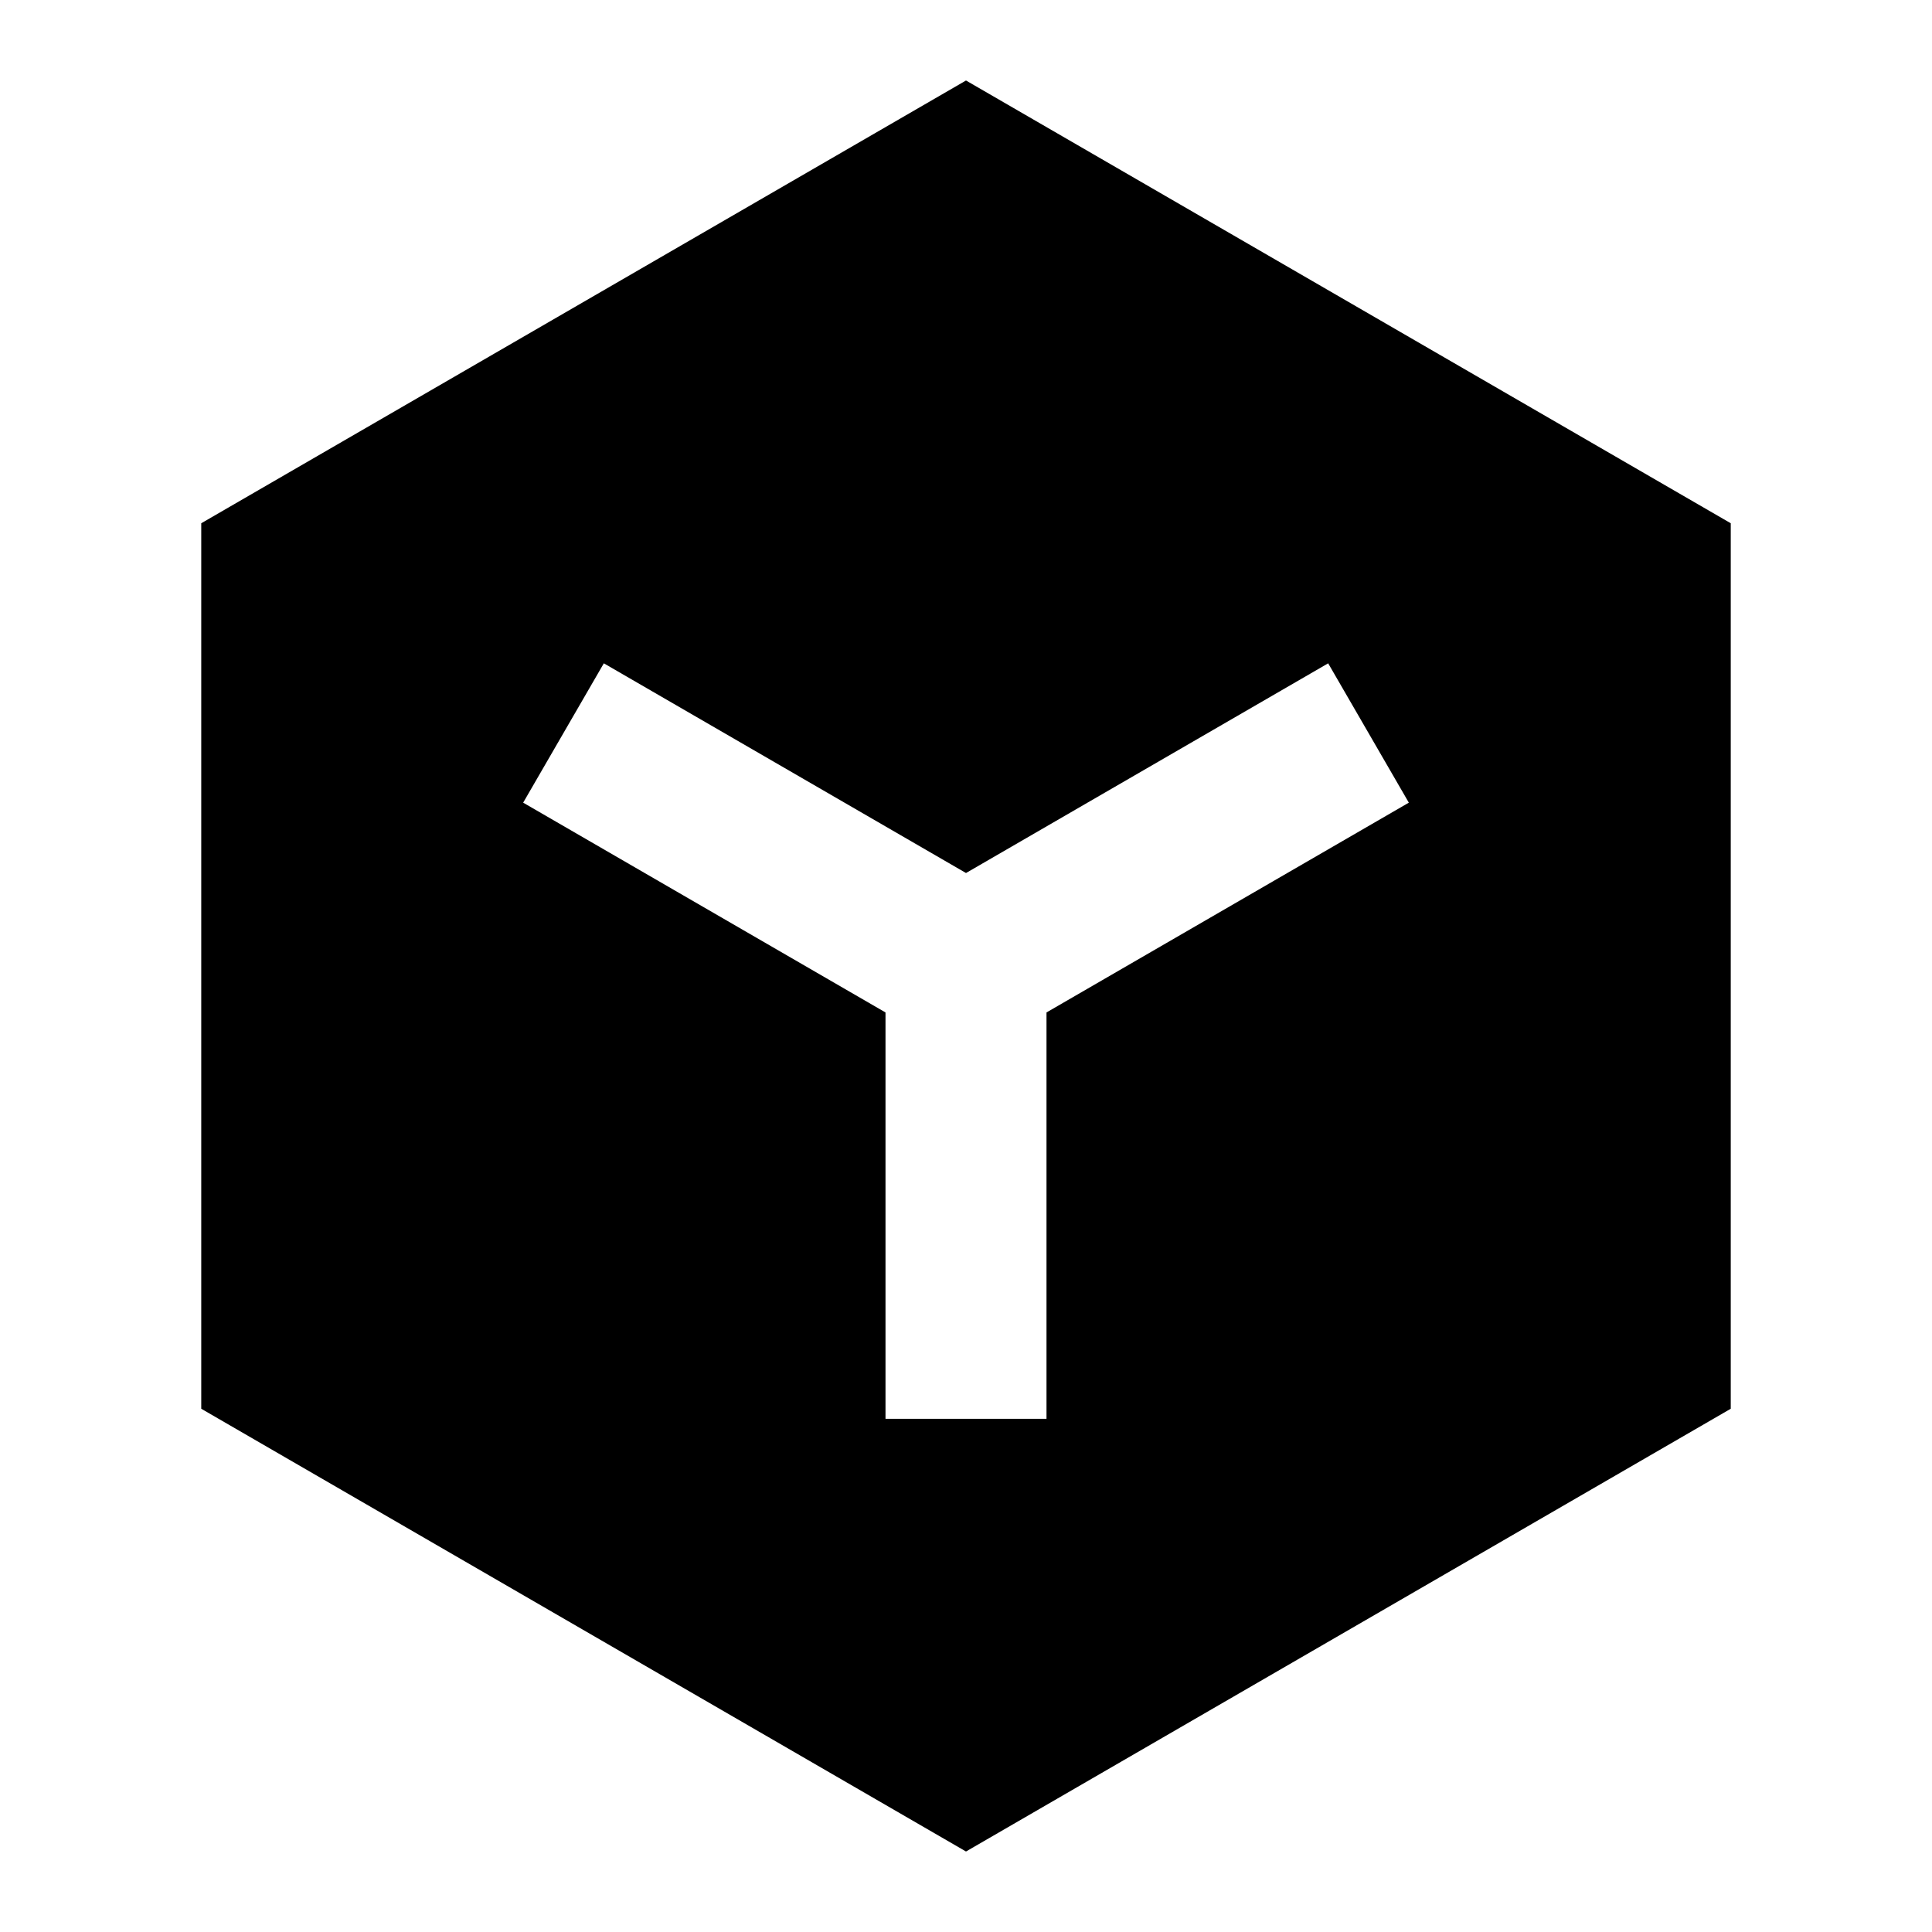
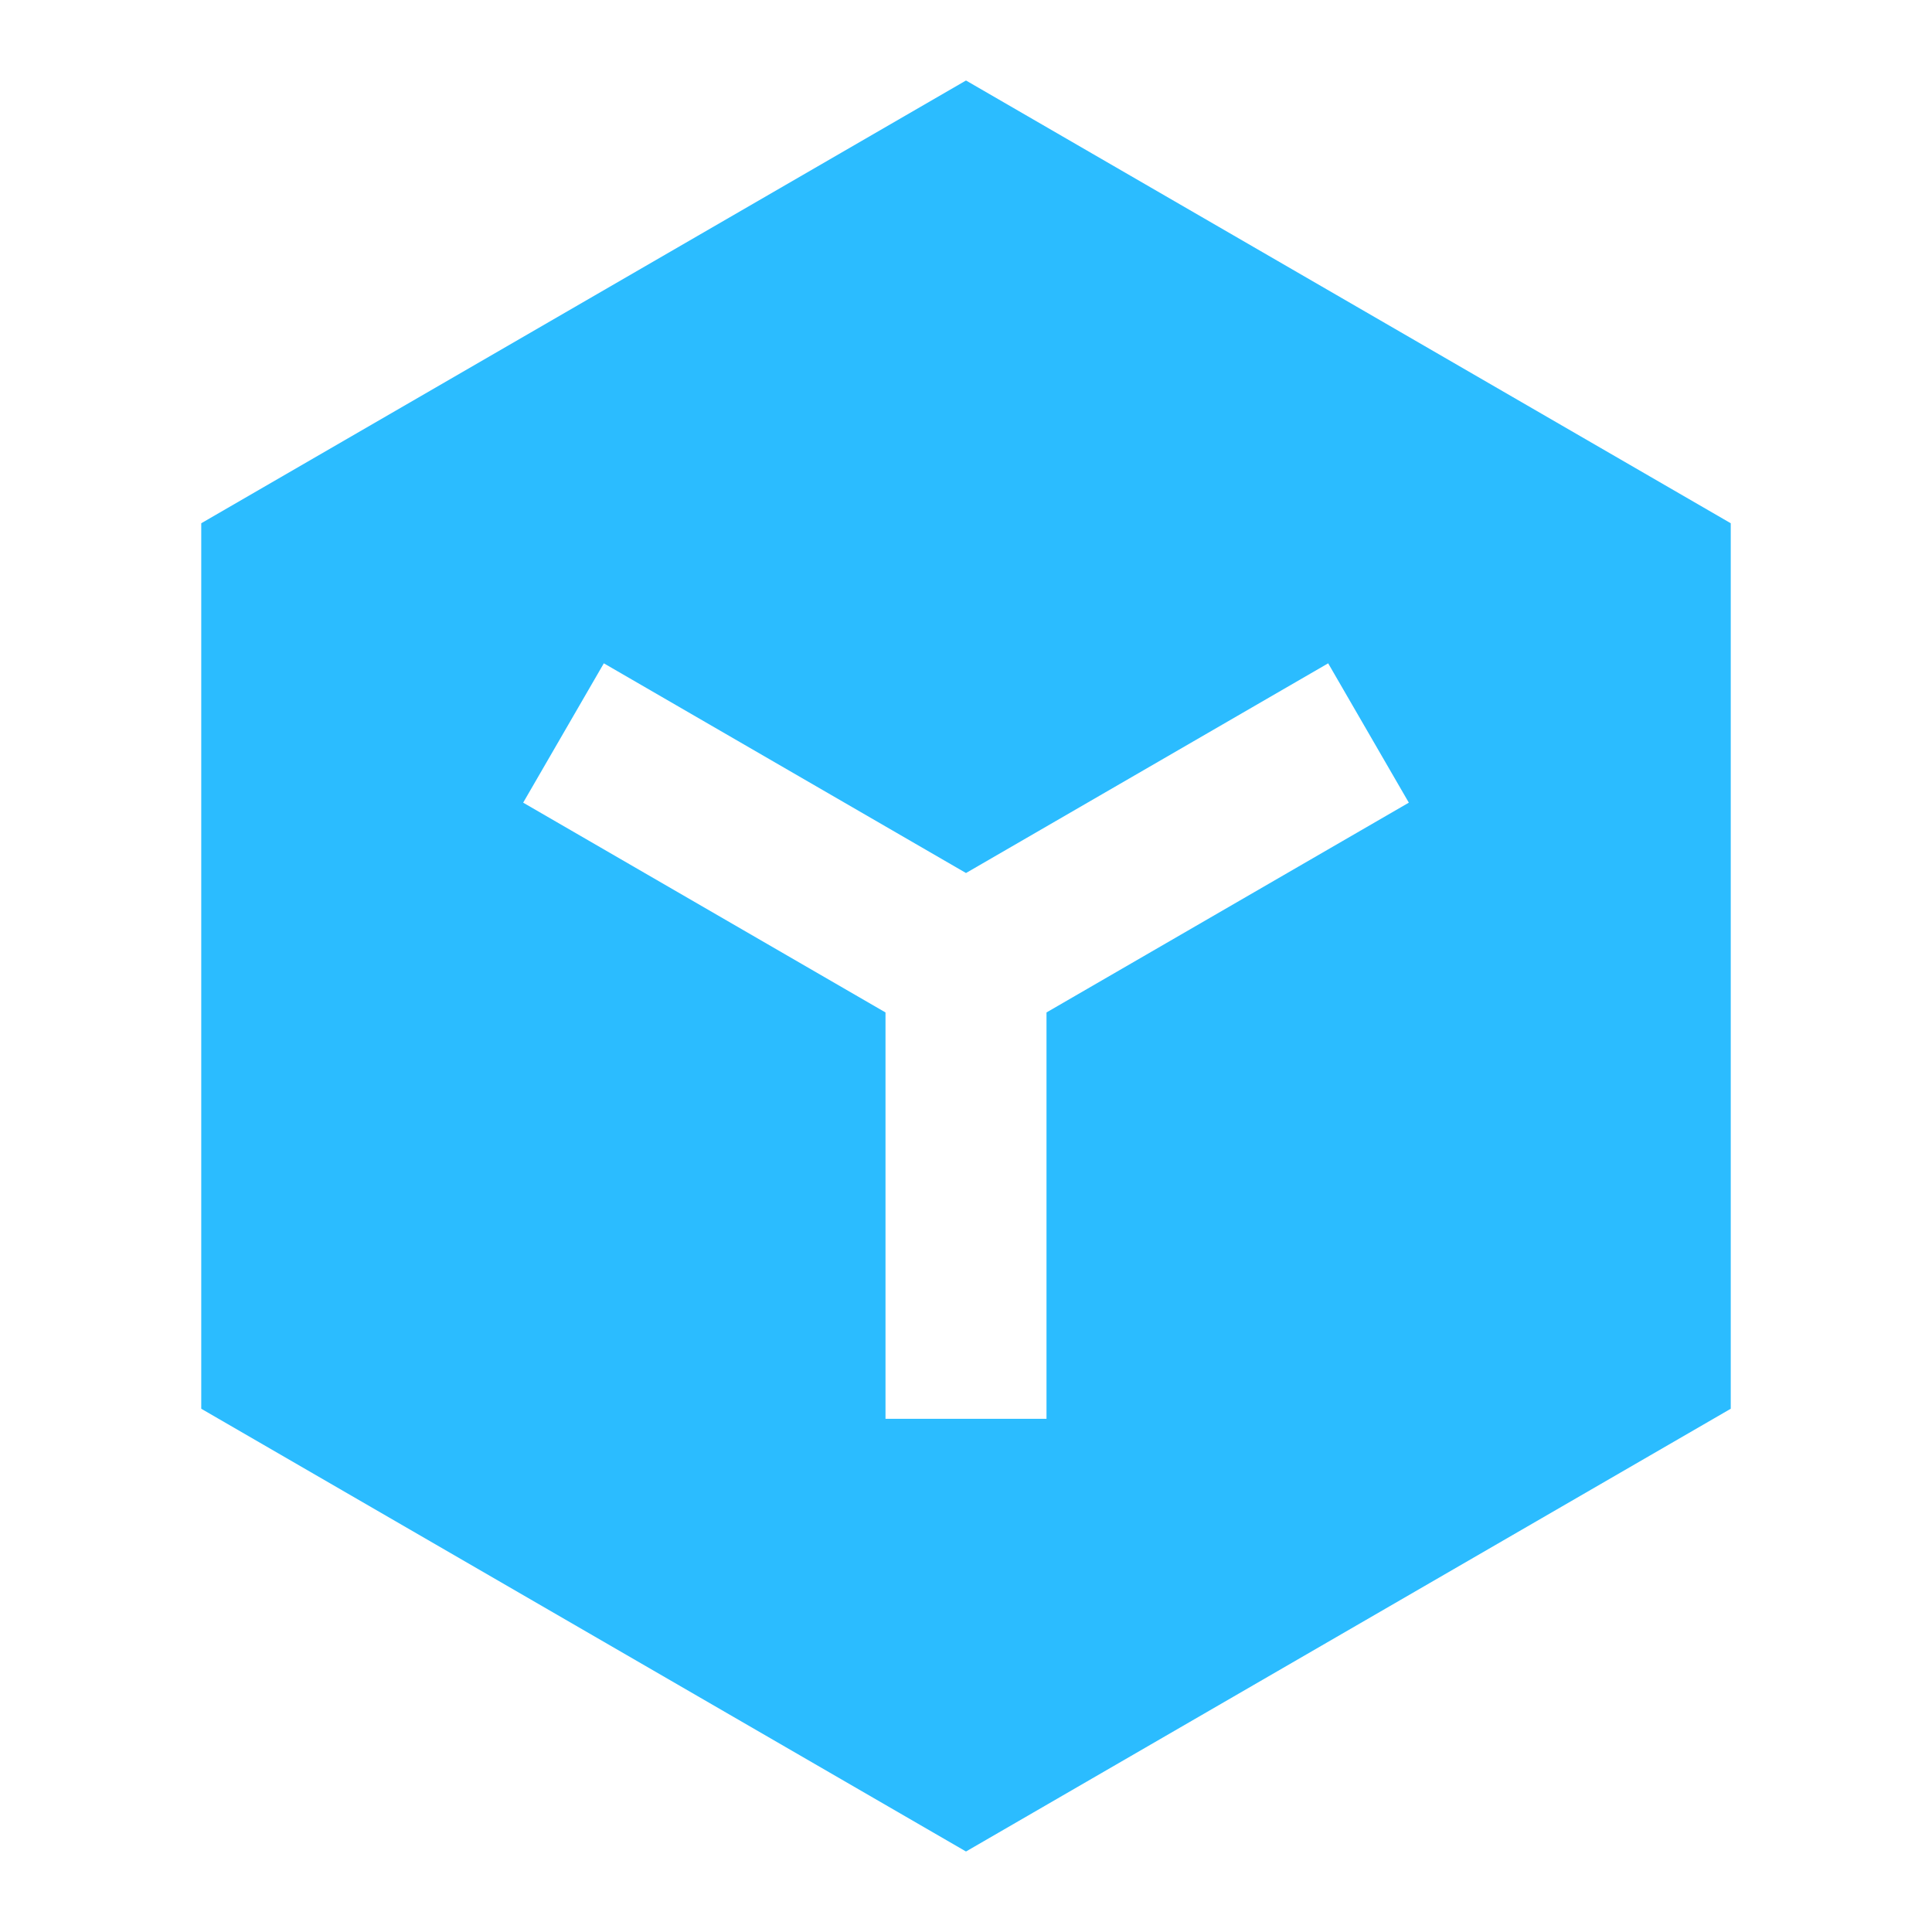
<svg xmlns="http://www.w3.org/2000/svg" viewBox="0 0 24 24" fill="currentColor">
-   <path d="M12 1L21.5 6.5V17.5L12 23L2.5 17.5V6.5L12 1ZM6.499 9.971L11 12.577V17.625H13V12.577L17.501 9.971L16.499 8.24L12 10.845L7.501 8.24L6.499 9.971Z" />
+   <path fill="#2bbcff" d="M12 1L21.5 6.5V17.5L12 23L2.5 17.5V6.5L12 1ZM6.499 9.971L11 12.577V17.625H13V12.577L17.501 9.971L16.499 8.24L12 10.845L7.501 8.24L6.499 9.971Z" />
</svg>
